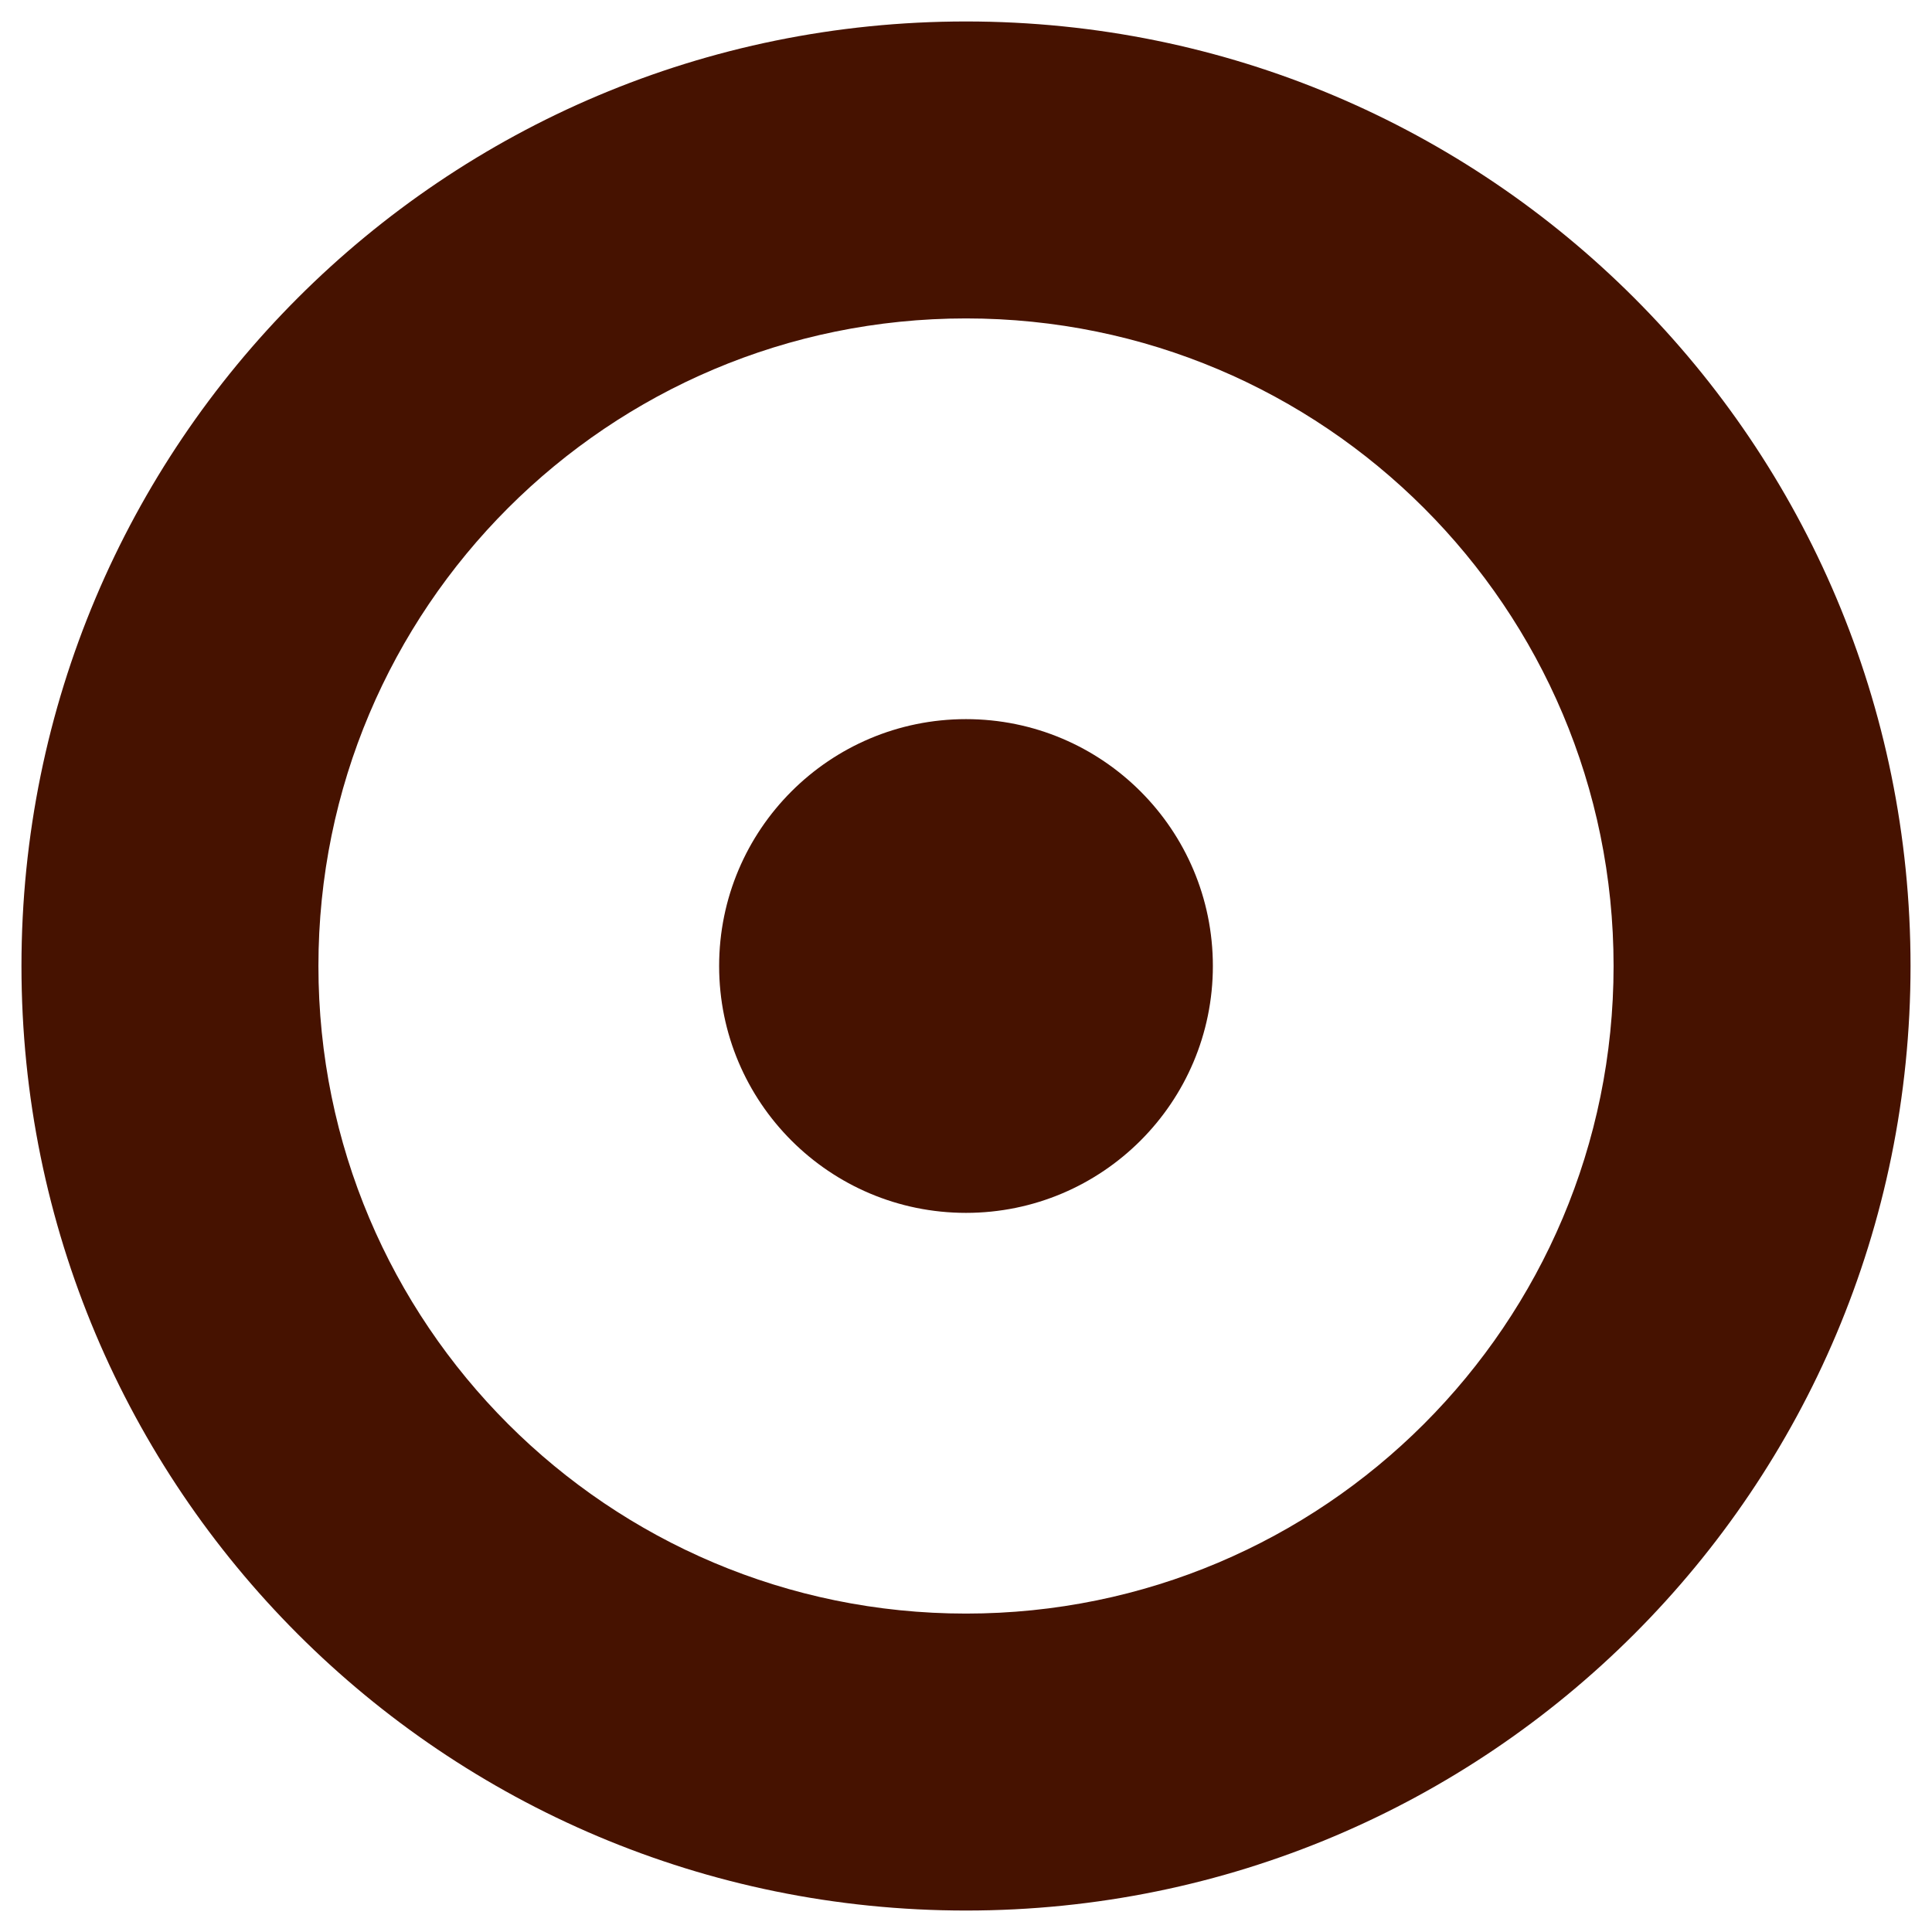
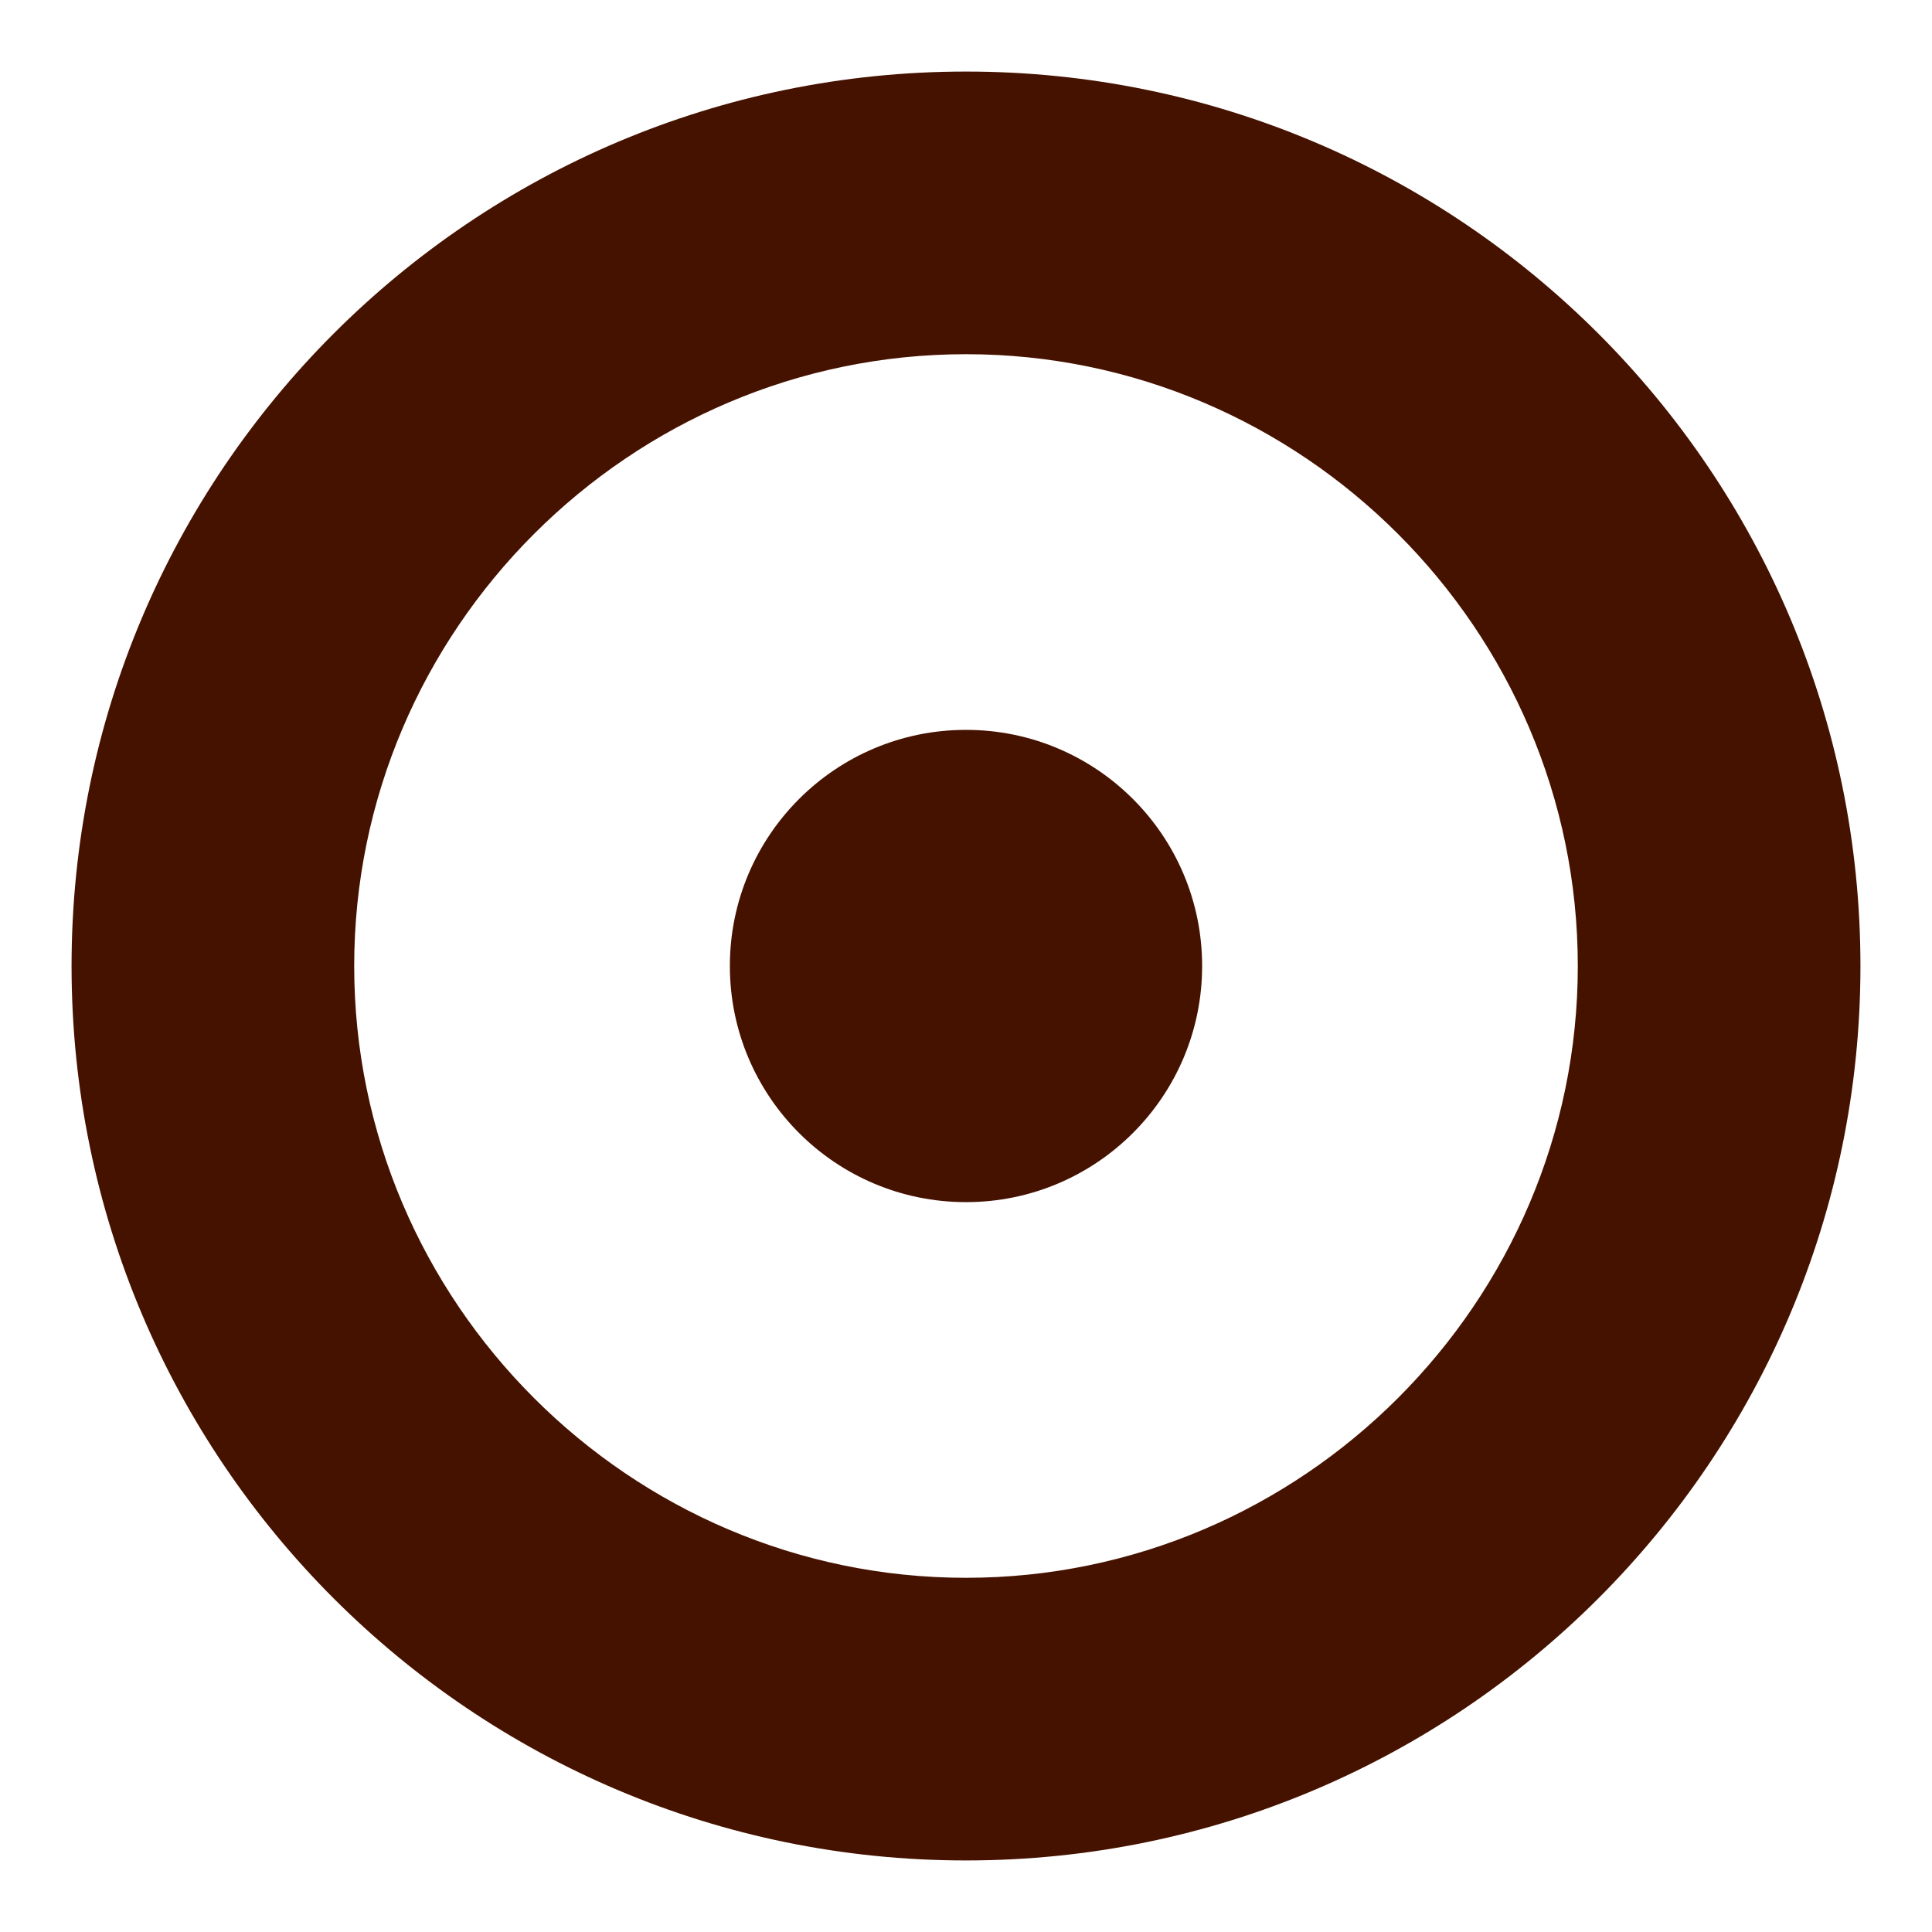
<svg xmlns="http://www.w3.org/2000/svg" id="Layer_1" version="1.1" viewBox="0 0 54 54">
  <defs>
    <style>
      .st0 {
        fill: #461200;
      }
    </style>
  </defs>
-   <path class="st0" d="M27,53.4C12.4,53.4.6,41.6.6,27S12.4.6,27,.6s26.4,11.8,26.4,26.4-11.8,26.4-26.4,26.4ZM27,8.9c-10,0-18.1,8.1-18.1,18.1s8.1,18.1,18.1,18.1,18.1-8.1,18.1-18.1-8.1-18.1-18.1-18.1Z" />
-   <circle class="st0" cx="27" cy="27" r="6.9" />
+   <path class="st0" d="M27,52c-13.8,0-25-11.2-25-25S13.2,2,27,2s25,11.2,25,25-11.2,25-25,25ZM27,9.9c-9.4,0-17.1,7.7-17.1,17.1s7.7,17.1,17.1,17.1,17.1-7.7,17.1-17.1-7.7-17.1-17.1-17.1Z" />
+   <circle class="st0" cx="27" cy="27" r="6.6" />
</svg>
